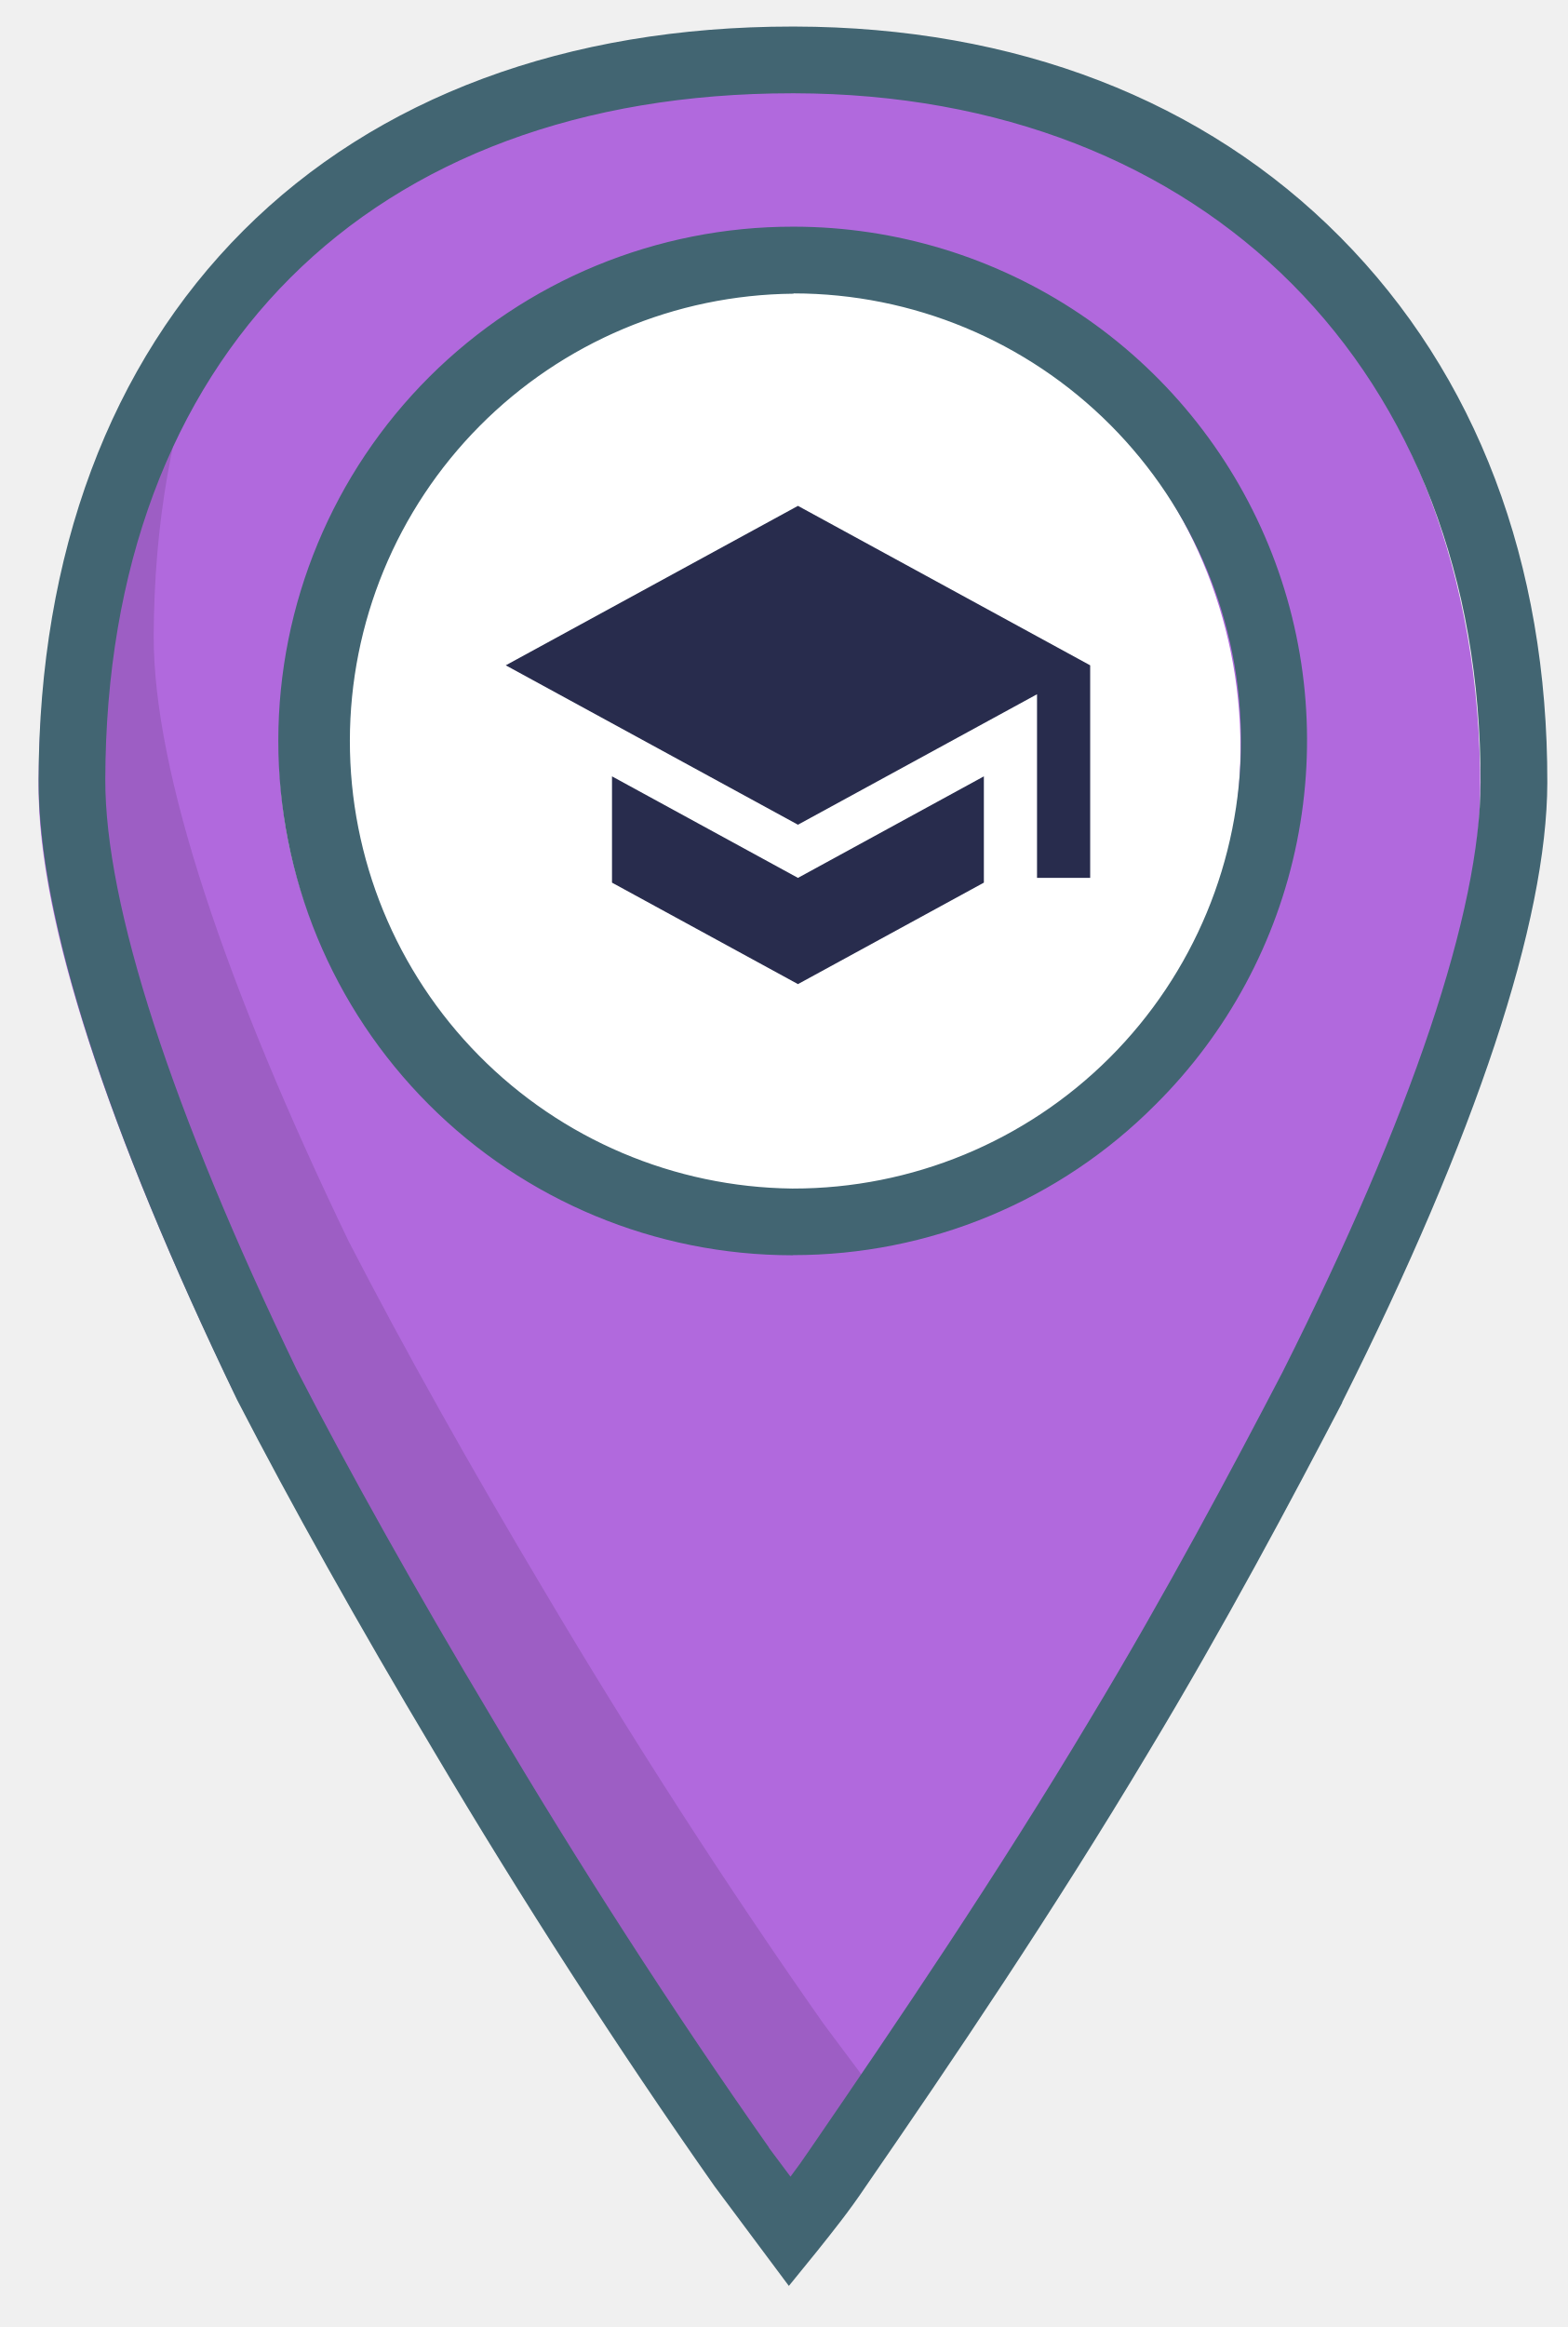
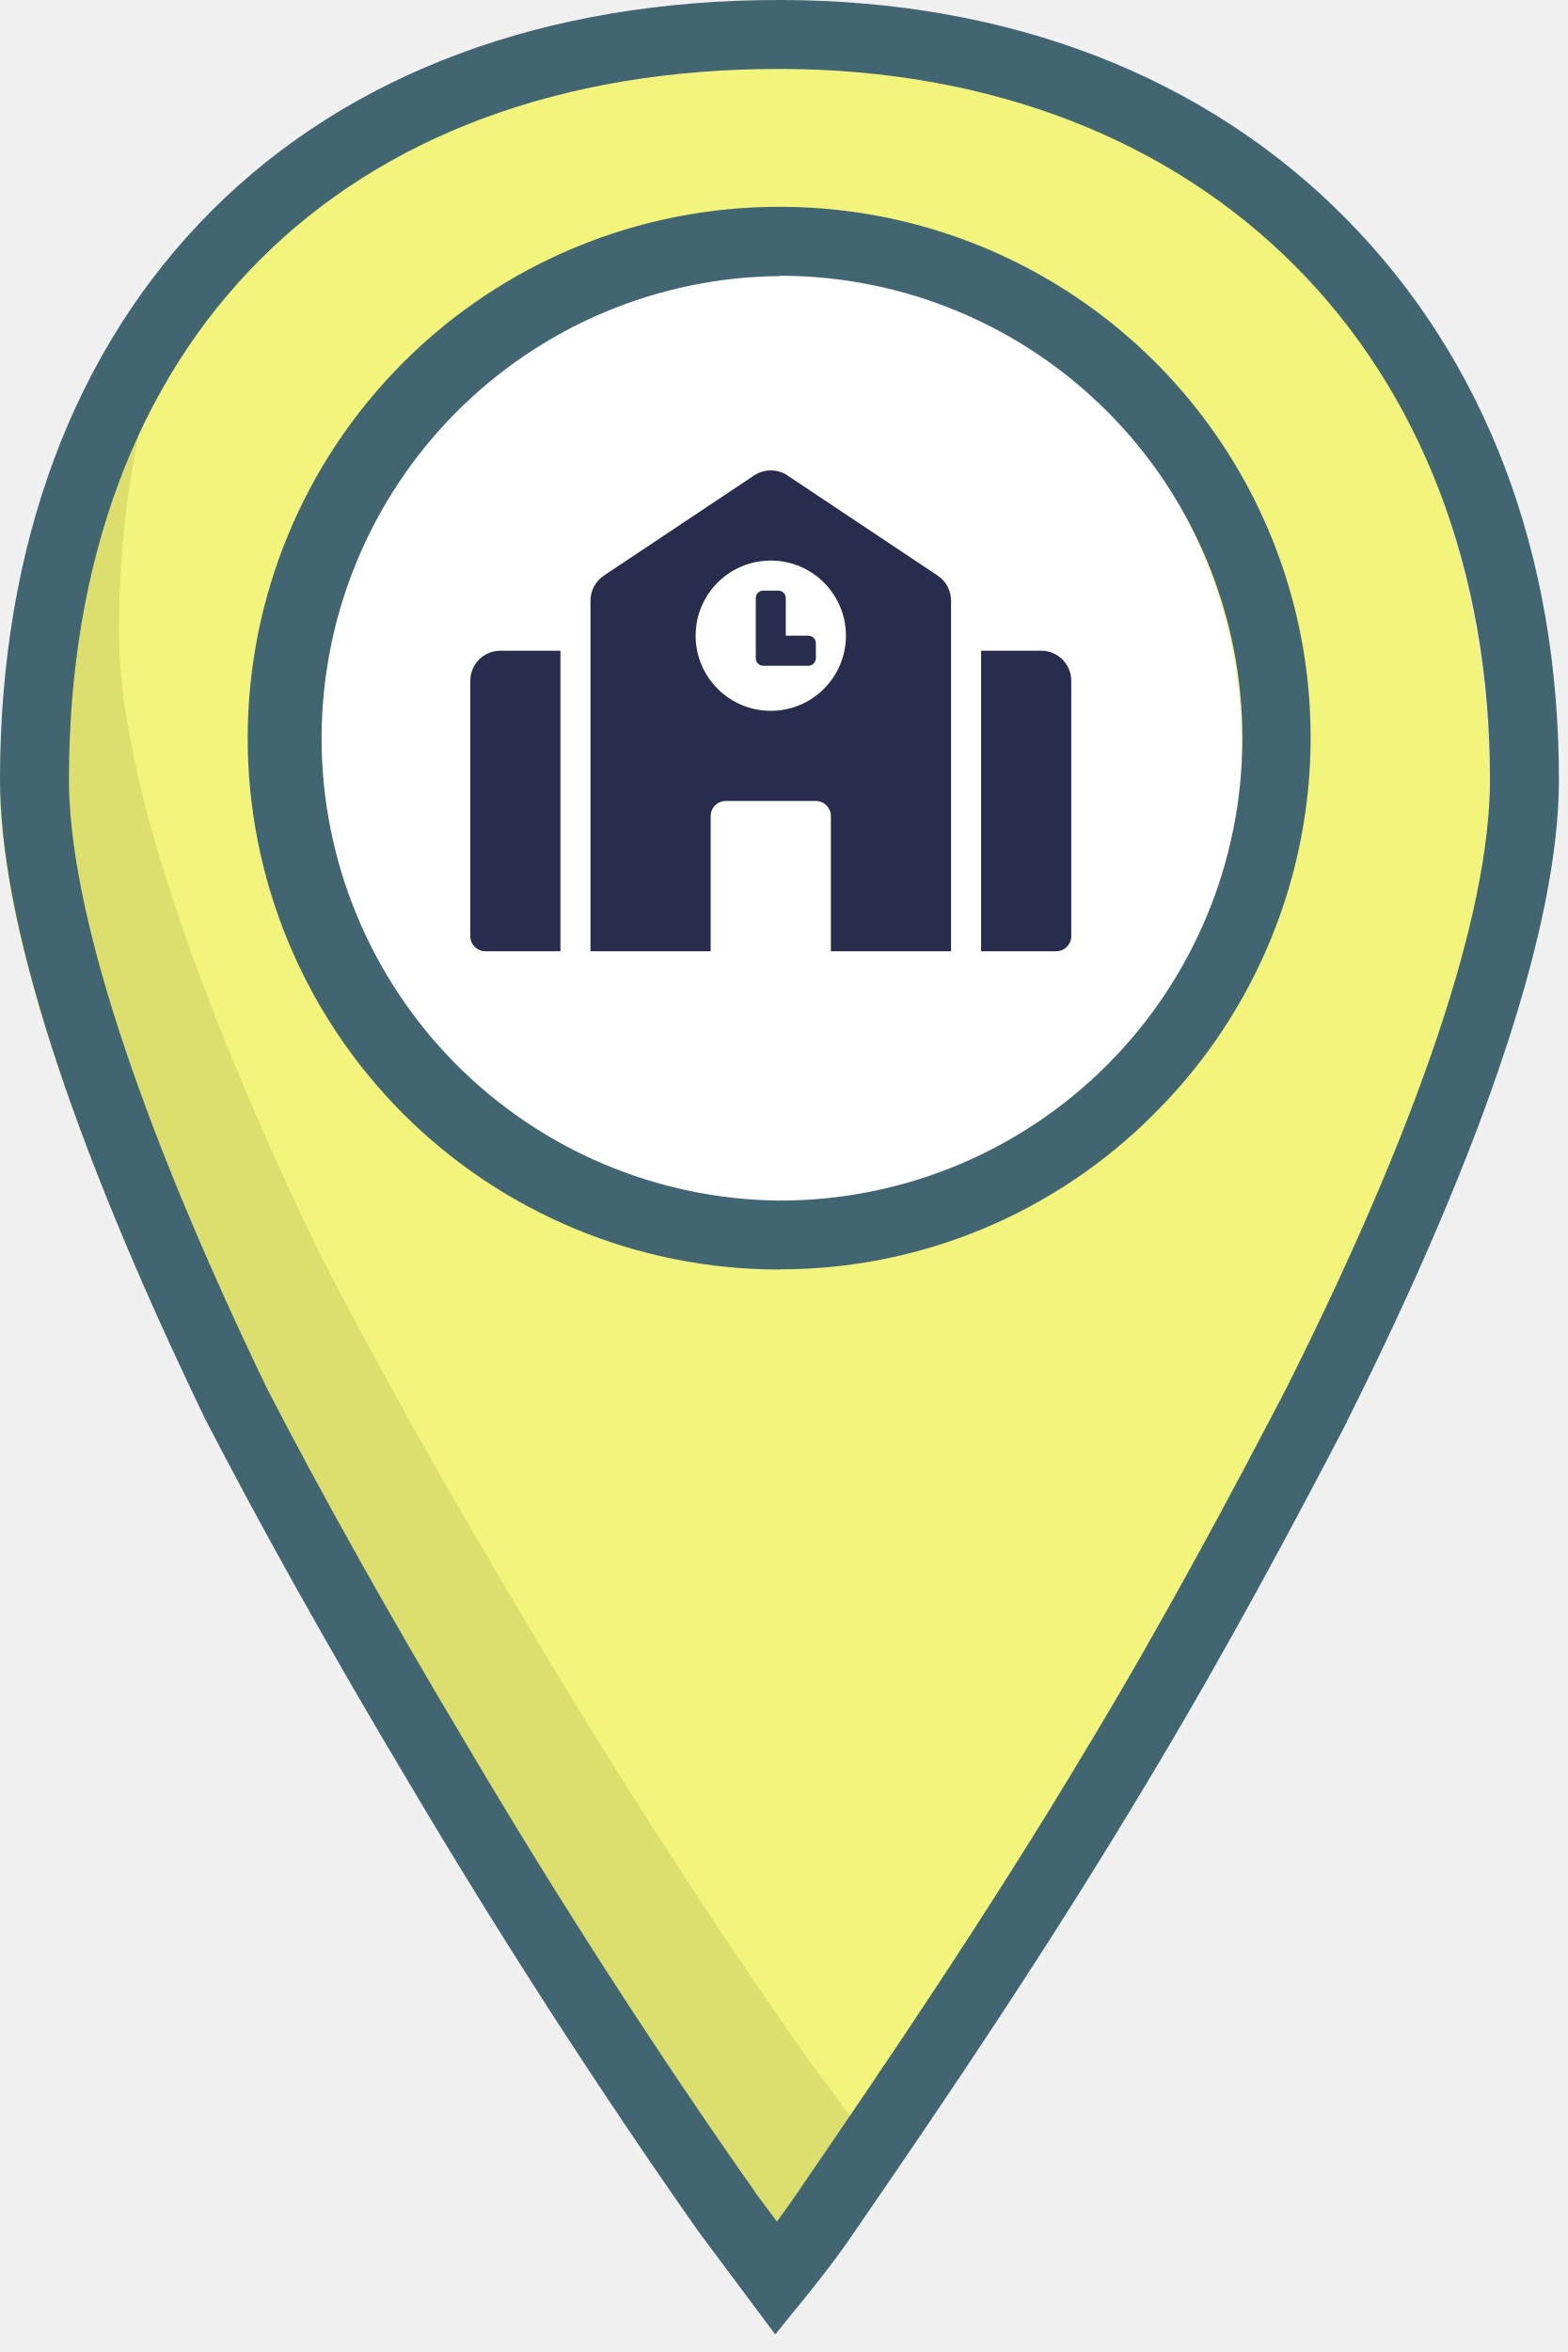
- <svg xmlns="http://www.w3.org/2000/svg" width="31" height="46" viewBox="0 0 31 46" fill="none">
-   <path d="M9.929 5.193C9.634 5.193 9.345 5.106 9.1 4.942C8.854 4.778 8.663 4.544 8.55 4.272C8.437 3.999 8.407 3.698 8.465 3.409C8.522 3.119 8.665 2.853 8.873 2.644C9.082 2.435 9.348 2.293 9.638 2.235C9.928 2.178 10.228 2.207 10.501 2.32C10.774 2.433 11.007 2.625 11.171 2.87C11.335 3.116 11.423 3.405 11.423 3.7C11.422 4.096 11.265 4.476 10.985 4.755C10.705 5.035 10.325 5.193 9.929 5.193ZM9.929 3.337C9.858 3.337 9.787 3.359 9.728 3.398C9.668 3.438 9.622 3.495 9.594 3.561C9.567 3.628 9.56 3.7 9.574 3.771C9.588 3.841 9.622 3.906 9.673 3.957C9.724 4.007 9.788 4.042 9.859 4.056C9.929 4.07 10.002 4.063 10.068 4.035C10.134 4.008 10.191 3.961 10.231 3.902C10.271 3.842 10.292 3.772 10.292 3.7C10.292 3.652 10.283 3.605 10.264 3.561C10.246 3.517 10.22 3.477 10.186 3.444C10.152 3.41 10.112 3.383 10.068 3.365C10.024 3.347 9.977 3.337 9.929 3.337Z" fill="#E7F6FF" />
-   <path d="M12.593 4.427C12.883 4.427 13.117 4.192 13.117 3.903C13.117 3.614 12.883 3.379 12.593 3.379C12.304 3.379 12.07 3.614 12.07 3.903C12.07 4.192 12.304 4.427 12.593 4.427Z" fill="#E7F6FF" />
+ <svg xmlns="http://www.w3.org/2000/svg" width="30" height="45" viewBox="0 0 30 45" fill="none">
+   <path d="M9.166 4.669C8.871 4.669 8.582 4.581 8.336 4.417C8.091 4.253 7.899 4.02 7.786 3.747C7.673 3.474 7.644 3.174 7.701 2.884C7.759 2.594 7.901 2.328 8.11 2.119C8.319 1.911 8.585 1.768 8.875 1.711C9.164 1.653 9.465 1.683 9.737 1.796C10.01 1.909 10.244 2.1 10.408 2.346C10.572 2.591 10.659 2.88 10.659 3.175C10.659 3.571 10.501 3.951 10.221 4.231C9.941 4.511 9.562 4.668 9.166 4.669ZM9.166 2.813C9.094 2.813 9.024 2.834 8.964 2.874C8.905 2.914 8.858 2.97 8.831 3.037C8.803 3.103 8.796 3.176 8.81 3.246C8.824 3.317 8.859 3.381 8.91 3.432C8.96 3.483 9.025 3.517 9.095 3.531C9.166 3.545 9.239 3.538 9.305 3.511C9.371 3.483 9.428 3.437 9.468 3.377C9.507 3.317 9.529 3.247 9.529 3.175C9.529 3.128 9.519 3.081 9.501 3.037C9.483 2.993 9.456 2.953 9.422 2.919C9.389 2.885 9.349 2.859 9.305 2.84C9.261 2.822 9.214 2.813 9.166 2.813Z" fill="#E7F6FF" />
+   <path d="M11.83 3.902C12.12 3.902 12.354 3.668 12.354 3.378C12.354 3.089 12.12 2.855 11.83 2.855C11.541 2.855 11.306 3.089 11.306 3.378C11.306 3.668 11.541 3.902 11.83 3.902Z" fill="#E7F6FF" />
  <g opacity="0.5">
-     <path opacity="0.5" d="M20.186 31.228V32.378C19.854 33.436 19.331 34.674 18.644 36.039C18.361 36.581 18.059 37.153 17.735 37.741C17.956 37.364 18.169 36.995 18.374 36.628C18.135 37.082 17.882 37.554 17.614 38.034V36.244L17.693 36.094L17.614 36.235V36.169C17.733 35.944 17.85 35.724 17.963 35.51C18.708 34.027 19.261 32.696 19.587 31.58C19.79 31.466 19.989 31.348 20.186 31.228Z" fill="#BBD2E5" />
+     <path opacity="0.5" d="M19.423 30.703V31.854C19.09 32.912 18.568 34.15 17.881 35.515C17.598 36.056 17.296 36.628 16.972 37.216C17.193 36.839 17.406 36.471 17.611 36.103C17.372 36.558 17.119 37.03 16.851 37.509V35.719L16.93 35.569L16.851 35.711V35.645C16.97 35.419 17.087 35.199 17.2 34.985C17.945 33.502 18.498 32.171 18.824 31.055C19.026 30.942 19.226 30.824 19.423 30.703Z" fill="#BBD2E5" />
  </g>
-   <path d="M25.135 14.521C25.124 19.75 20.837 24.016 15.61 24.005C11.083 23.995 7.275 20.779 6.345 16.52C6.249 15.973 6.202 15.418 6.203 14.863C6.214 9.637 10.501 5.368 15.727 5.379C20.249 5.389 24.051 8.597 24.989 12.844C24.989 12.846 24.989 12.848 24.989 12.851C25.087 13.402 25.136 13.961 25.135 14.521Z" fill="white" />
-   <path d="M15.053 1.321C6.261 1.302 0.785 6.835 0.763 15.546C0.758 18.239 2.176 22.439 4.618 27.512C5.723 29.653 7.068 32.034 8.481 34.411C10.217 37.345 12.111 40.279 14.007 42.976L14.955 44.246C15.272 43.849 15.59 43.454 15.907 42.98C17.815 40.213 19.721 37.364 21.466 34.439C22.897 32.066 24.17 29.693 25.282 27.557C27.826 22.494 29.263 18.299 29.268 15.607C29.296 7.133 23.606 1.34 15.053 1.321ZM15.003 24.286C9.776 24.274 5.508 19.99 5.519 14.762C5.53 9.534 9.817 5.27 15.044 5.281C20.271 5.292 24.539 9.578 24.528 14.805C24.516 20.032 20.23 24.3 15.003 24.286Z" fill="#B169DD" />
-   <path d="M25.403 28.614C24.425 30.468 23.335 32.462 22.132 34.456C20.384 37.381 18.477 40.229 16.573 42.996C16.256 43.467 15.938 43.866 15.62 44.262L14.669 42.993C12.774 40.297 10.879 37.362 9.148 34.429C7.726 32.049 6.386 29.671 5.285 27.53C2.836 22.456 1.417 18.255 1.423 15.562C1.43 11.967 2.365 8.914 4.083 6.568C3.404 8.338 3.047 10.353 3.039 12.575C3.034 15.267 4.453 19.468 6.895 24.54C7.999 26.68 9.339 29.062 10.757 31.439C12.493 34.372 14.387 37.306 16.282 40.003L17.23 41.273C17.548 40.876 17.866 40.481 18.183 40.007C20.09 37.24 21.997 34.392 23.742 31.466C24.326 30.513 24.877 29.556 25.403 28.614Z" fill="#9D5EC4" />
-   <path d="M15.598 45.188L14.13 43.22C12.229 40.516 10.309 37.54 8.576 34.612C7.092 32.127 5.75 29.729 4.692 27.679L4.684 27.663C2.077 22.251 0.758 18.127 0.763 15.41C0.773 10.945 2.176 7.193 4.814 4.556C7.452 1.919 11.202 0.525 15.665 0.525H15.711C20.078 0.534 23.814 1.975 26.505 4.692C29.197 7.408 30.604 11.126 30.595 15.472C30.589 18.216 29.182 22.451 26.539 27.719V27.728C25.546 29.634 24.213 32.142 22.703 34.647C20.832 37.778 18.83 40.739 17.119 43.22C16.794 43.705 16.466 44.114 16.149 44.51L15.598 45.188ZM15.203 42.456L15.63 43.028C15.761 42.855 15.891 42.674 16.021 42.48C17.722 40 19.713 37.066 21.566 33.966C23.058 31.492 24.377 29.009 25.361 27.121C27.916 22.039 29.269 18.011 29.275 15.47C29.293 7.337 23.84 1.861 15.708 1.844H15.665C7.303 1.844 2.1 7.038 2.082 15.41C2.077 17.893 3.386 21.928 5.869 27.081C6.913 29.106 8.241 31.477 9.713 33.937C11.425 36.835 13.324 39.779 15.203 42.45V42.456ZM15.681 24.814H15.658C12.962 24.811 10.377 23.737 8.473 21.828C6.569 19.92 5.5 17.333 5.503 14.637C5.506 11.941 6.58 9.356 8.488 7.451C10.397 5.547 12.984 4.479 15.68 4.481H15.703C17.713 4.484 19.677 5.083 21.347 6.202C23.016 7.322 24.316 8.912 25.081 10.771C25.846 12.63 26.041 14.675 25.643 16.645C25.245 18.615 24.271 20.423 22.844 21.839C21.905 22.783 20.789 23.531 19.559 24.041C18.33 24.551 17.012 24.812 15.681 24.811V24.814ZM15.681 5.806C13.351 5.828 11.124 6.768 9.483 8.422C7.842 10.076 6.92 12.311 6.918 14.641C6.915 16.971 7.832 19.208 9.47 20.866C11.107 22.524 13.332 23.468 15.662 23.495H15.682C18.028 23.497 20.28 22.567 21.94 20.91C23.601 19.252 24.536 17.003 24.538 14.657C24.54 12.31 23.61 10.059 21.953 8.398C20.296 6.737 18.046 5.803 15.7 5.8L15.681 5.806Z" fill="#426572" />
-   <path d="M15.778 10L10 13.152L15.778 16.303L20.505 13.724V17.354H21.556V13.152L15.778 10ZM12.101 15.347V17.448L15.778 19.454L19.454 17.448V15.347L15.778 17.354L12.101 15.347Z" fill="#282C4D" />
+   <path d="M24.372 13.996C24.361 19.225 20.074 23.491 14.847 23.48C10.32 23.471 6.512 20.254 5.582 15.996C5.486 15.448 5.439 14.894 5.44 14.338C5.451 9.112 9.738 4.844 14.964 4.855C19.486 4.864 23.288 8.072 24.226 12.319C24.226 12.322 24.226 12.324 24.226 12.326C24.324 12.877 24.373 13.436 24.372 13.996Z" fill="white" />
+   <path d="M14.289 0.797C5.498 0.778 0.022 6.31 1.6827e-05 15.022C-0.006 17.715 1.413 21.915 3.855 26.987C4.959 29.128 6.305 31.509 7.718 33.886C9.453 36.82 11.348 39.755 13.244 42.451L14.191 43.721C14.509 43.325 14.826 42.93 15.144 42.455C17.052 39.688 18.958 36.84 20.703 33.915C22.134 31.541 23.406 29.168 24.519 27.032C27.063 21.969 28.5 17.775 28.505 15.082C28.533 6.609 22.843 0.815 14.289 0.797ZM14.239 23.761C9.012 23.75 4.745 19.465 4.756 14.237C4.767 9.009 9.054 4.745 14.281 4.756C19.508 4.768 23.776 9.053 23.764 14.28C23.753 19.507 19.466 23.775 14.239 23.761Z" fill="#F2F47C" />
+   <path d="M24.64 28.09C23.662 29.943 22.572 31.937 21.369 33.931C19.621 36.856 17.714 39.704 15.81 42.471C15.492 42.943 15.175 43.341 14.857 43.738L13.906 42.469C12.01 39.772 10.116 36.837 8.385 33.905C6.963 31.525 5.623 29.146 4.522 27.005C2.073 21.931 0.654 17.73 0.659 15.037C0.667 11.442 1.602 8.39 3.32 6.044C2.641 7.813 2.284 9.828 2.276 12.05C2.27 14.742 3.689 18.944 6.131 24.015C7.236 26.155 8.576 28.537 9.994 30.914C11.729 33.847 13.624 36.782 15.519 39.478L16.467 40.748C16.785 40.352 17.102 39.957 17.42 39.482C19.327 36.715 21.234 33.867 22.979 30.942C23.563 29.988 24.114 29.031 24.64 28.09Z" fill="#DCDE6E" />
+   <path d="M14.835 44.664L13.367 42.696C11.466 39.992 9.546 37.016 7.813 34.087C6.329 31.603 4.987 29.204 3.929 27.154L3.921 27.138C1.313 21.727 -0.006 17.603 1.80926e-05 14.886C0.009 10.421 1.413 6.668 4.051 4.031C6.689 1.394 10.439 0 14.902 0H14.948C19.315 0.009 23.05 1.451 25.742 4.167C28.434 6.883 29.84 10.602 29.832 14.947C29.826 17.691 28.419 21.926 25.776 27.195V27.203C24.783 29.109 23.45 31.617 21.939 34.122C20.068 37.254 18.066 40.214 16.355 42.696C16.03 43.181 15.703 43.59 15.386 43.986L14.835 44.664ZM14.44 41.932L14.867 42.504C14.998 42.33 15.128 42.149 15.258 41.955C16.959 39.475 18.95 36.542 20.802 33.441C22.295 30.968 23.614 28.485 24.598 26.596C27.153 21.515 28.506 17.486 28.512 14.945C28.53 6.813 23.077 1.337 14.945 1.319H14.902C6.54 1.319 1.337 6.514 1.319 14.886C1.313 17.368 2.623 21.403 5.105 26.557C6.149 28.582 7.478 30.952 8.95 33.413C10.662 36.311 12.561 39.255 14.44 41.925V41.932ZM14.918 24.289H14.895C12.199 24.286 9.614 23.212 7.71 21.304C5.805 19.395 4.737 16.808 4.74 14.112C4.743 11.416 5.817 8.831 7.725 6.927C9.634 5.022 12.221 3.954 14.917 3.957H14.94C16.95 3.959 18.914 4.558 20.584 5.678C22.253 6.797 23.553 8.388 24.318 10.247C25.082 12.106 25.278 14.15 24.88 16.12C24.482 18.091 23.508 19.899 22.081 21.315C21.142 22.258 20.026 23.006 18.796 23.516C17.567 24.026 16.249 24.288 14.918 24.286V24.289ZM14.918 5.282C12.588 5.303 10.361 6.243 8.72 7.897C7.079 9.552 6.157 11.787 6.154 14.117C6.152 16.447 7.069 18.683 8.706 20.341C10.344 21.999 12.569 22.944 14.899 22.97H14.919C17.265 22.973 19.516 22.043 21.177 20.385C22.838 18.728 23.772 16.478 23.775 14.132C23.777 11.786 22.847 9.534 21.19 7.874C19.532 6.213 17.283 5.278 14.937 5.276L14.918 5.282Z" fill="#426572" />
+   <path d="M9 13.025V17.913C9 18.071 9.129 18.2 9.287 18.2H10.725V12.45H9.575C9.257 12.45 9 12.707 9 13.025ZM15.469 12.162H15.037V11.444C15.037 11.364 14.973 11.3 14.894 11.3H14.606C14.527 11.3 14.463 11.364 14.463 11.444V12.594C14.463 12.673 14.527 12.738 14.606 12.738H15.469C15.548 12.738 15.613 12.673 15.613 12.594V12.306C15.613 12.227 15.548 12.162 15.469 12.162ZM17.944 11.013L15.069 9.096C14.975 9.034 14.864 9 14.75 9C14.636 9 14.526 9.034 14.431 9.096L11.556 11.013C11.477 11.066 11.413 11.137 11.368 11.22C11.323 11.304 11.3 11.397 11.3 11.492V18.2H13.6V15.613C13.6 15.454 13.729 15.325 13.887 15.325H15.613C15.771 15.325 15.9 15.454 15.9 15.613V18.2H18.2V11.492C18.2 11.3 18.104 11.12 17.944 11.013ZM14.75 13.6C13.956 13.6 13.312 12.956 13.312 12.162C13.312 11.369 13.956 10.725 14.75 10.725C15.544 10.725 16.188 11.369 16.188 12.162C16.188 12.956 15.544 13.6 14.75 13.6ZM19.925 12.45H18.775V18.2H20.213C20.371 18.2 20.5 18.071 20.5 17.913V13.025C20.5 12.707 20.243 12.45 19.925 12.45Z" fill="#282C4D" />
</svg>
